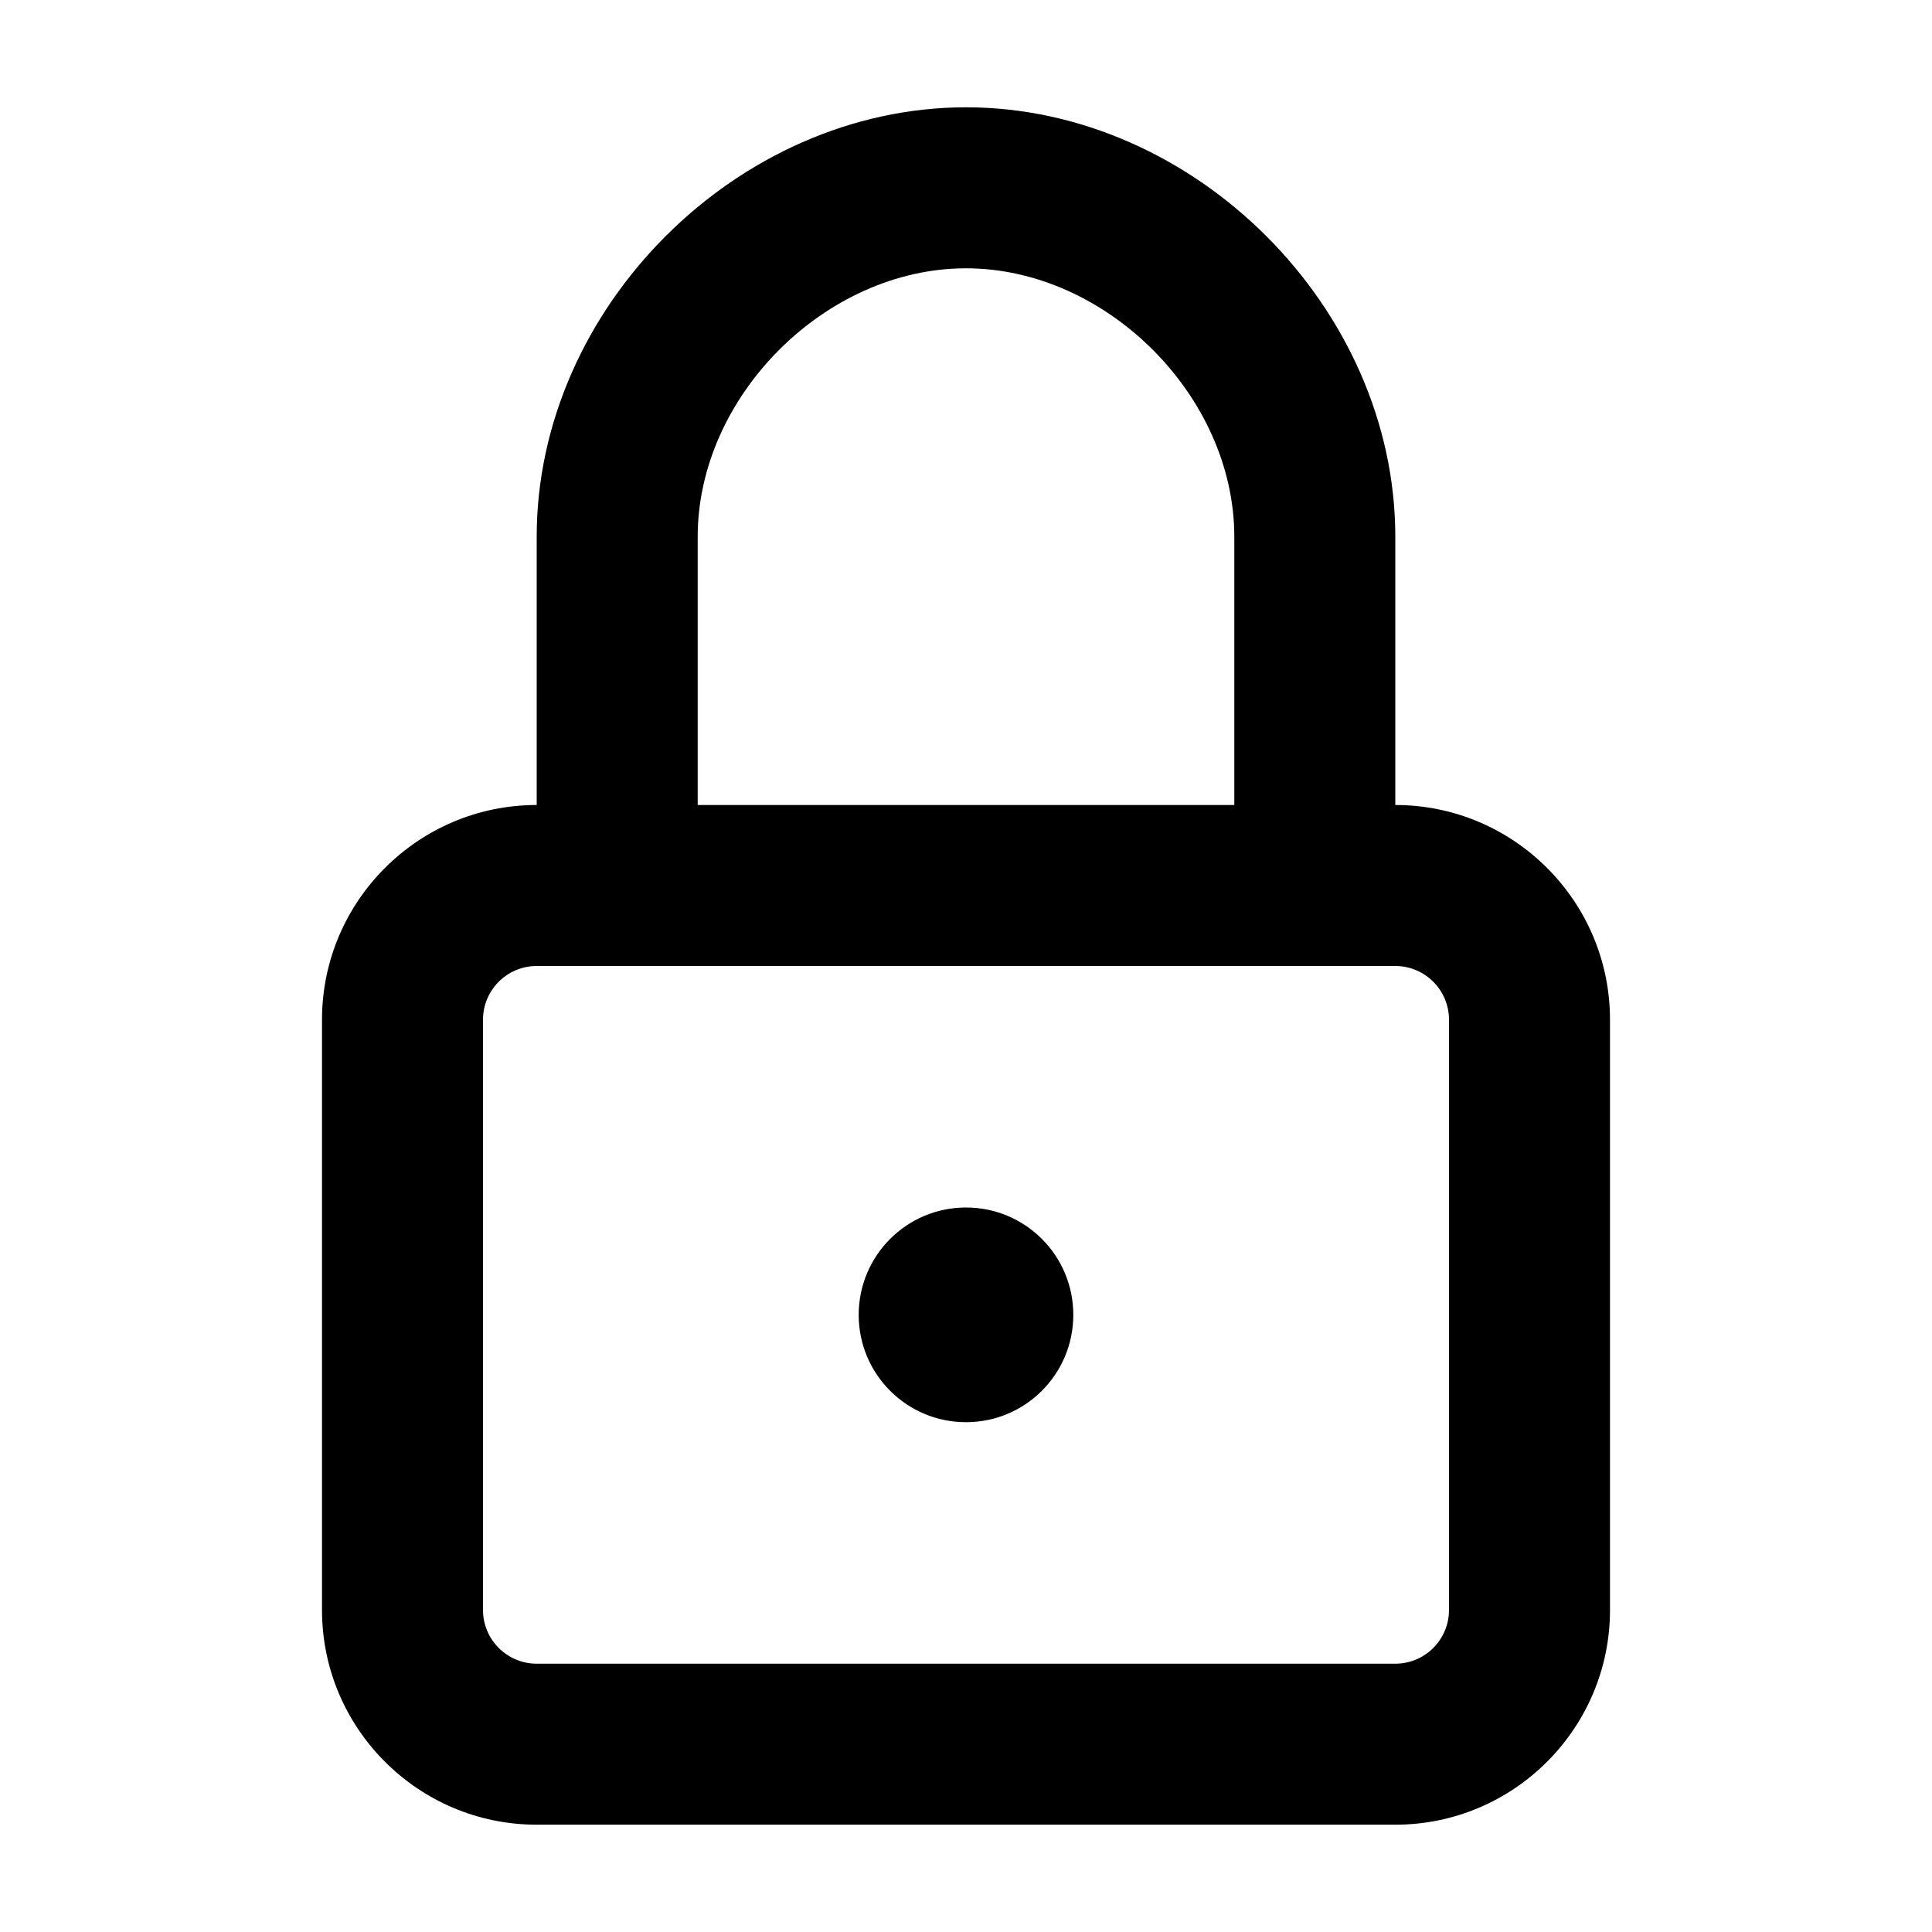
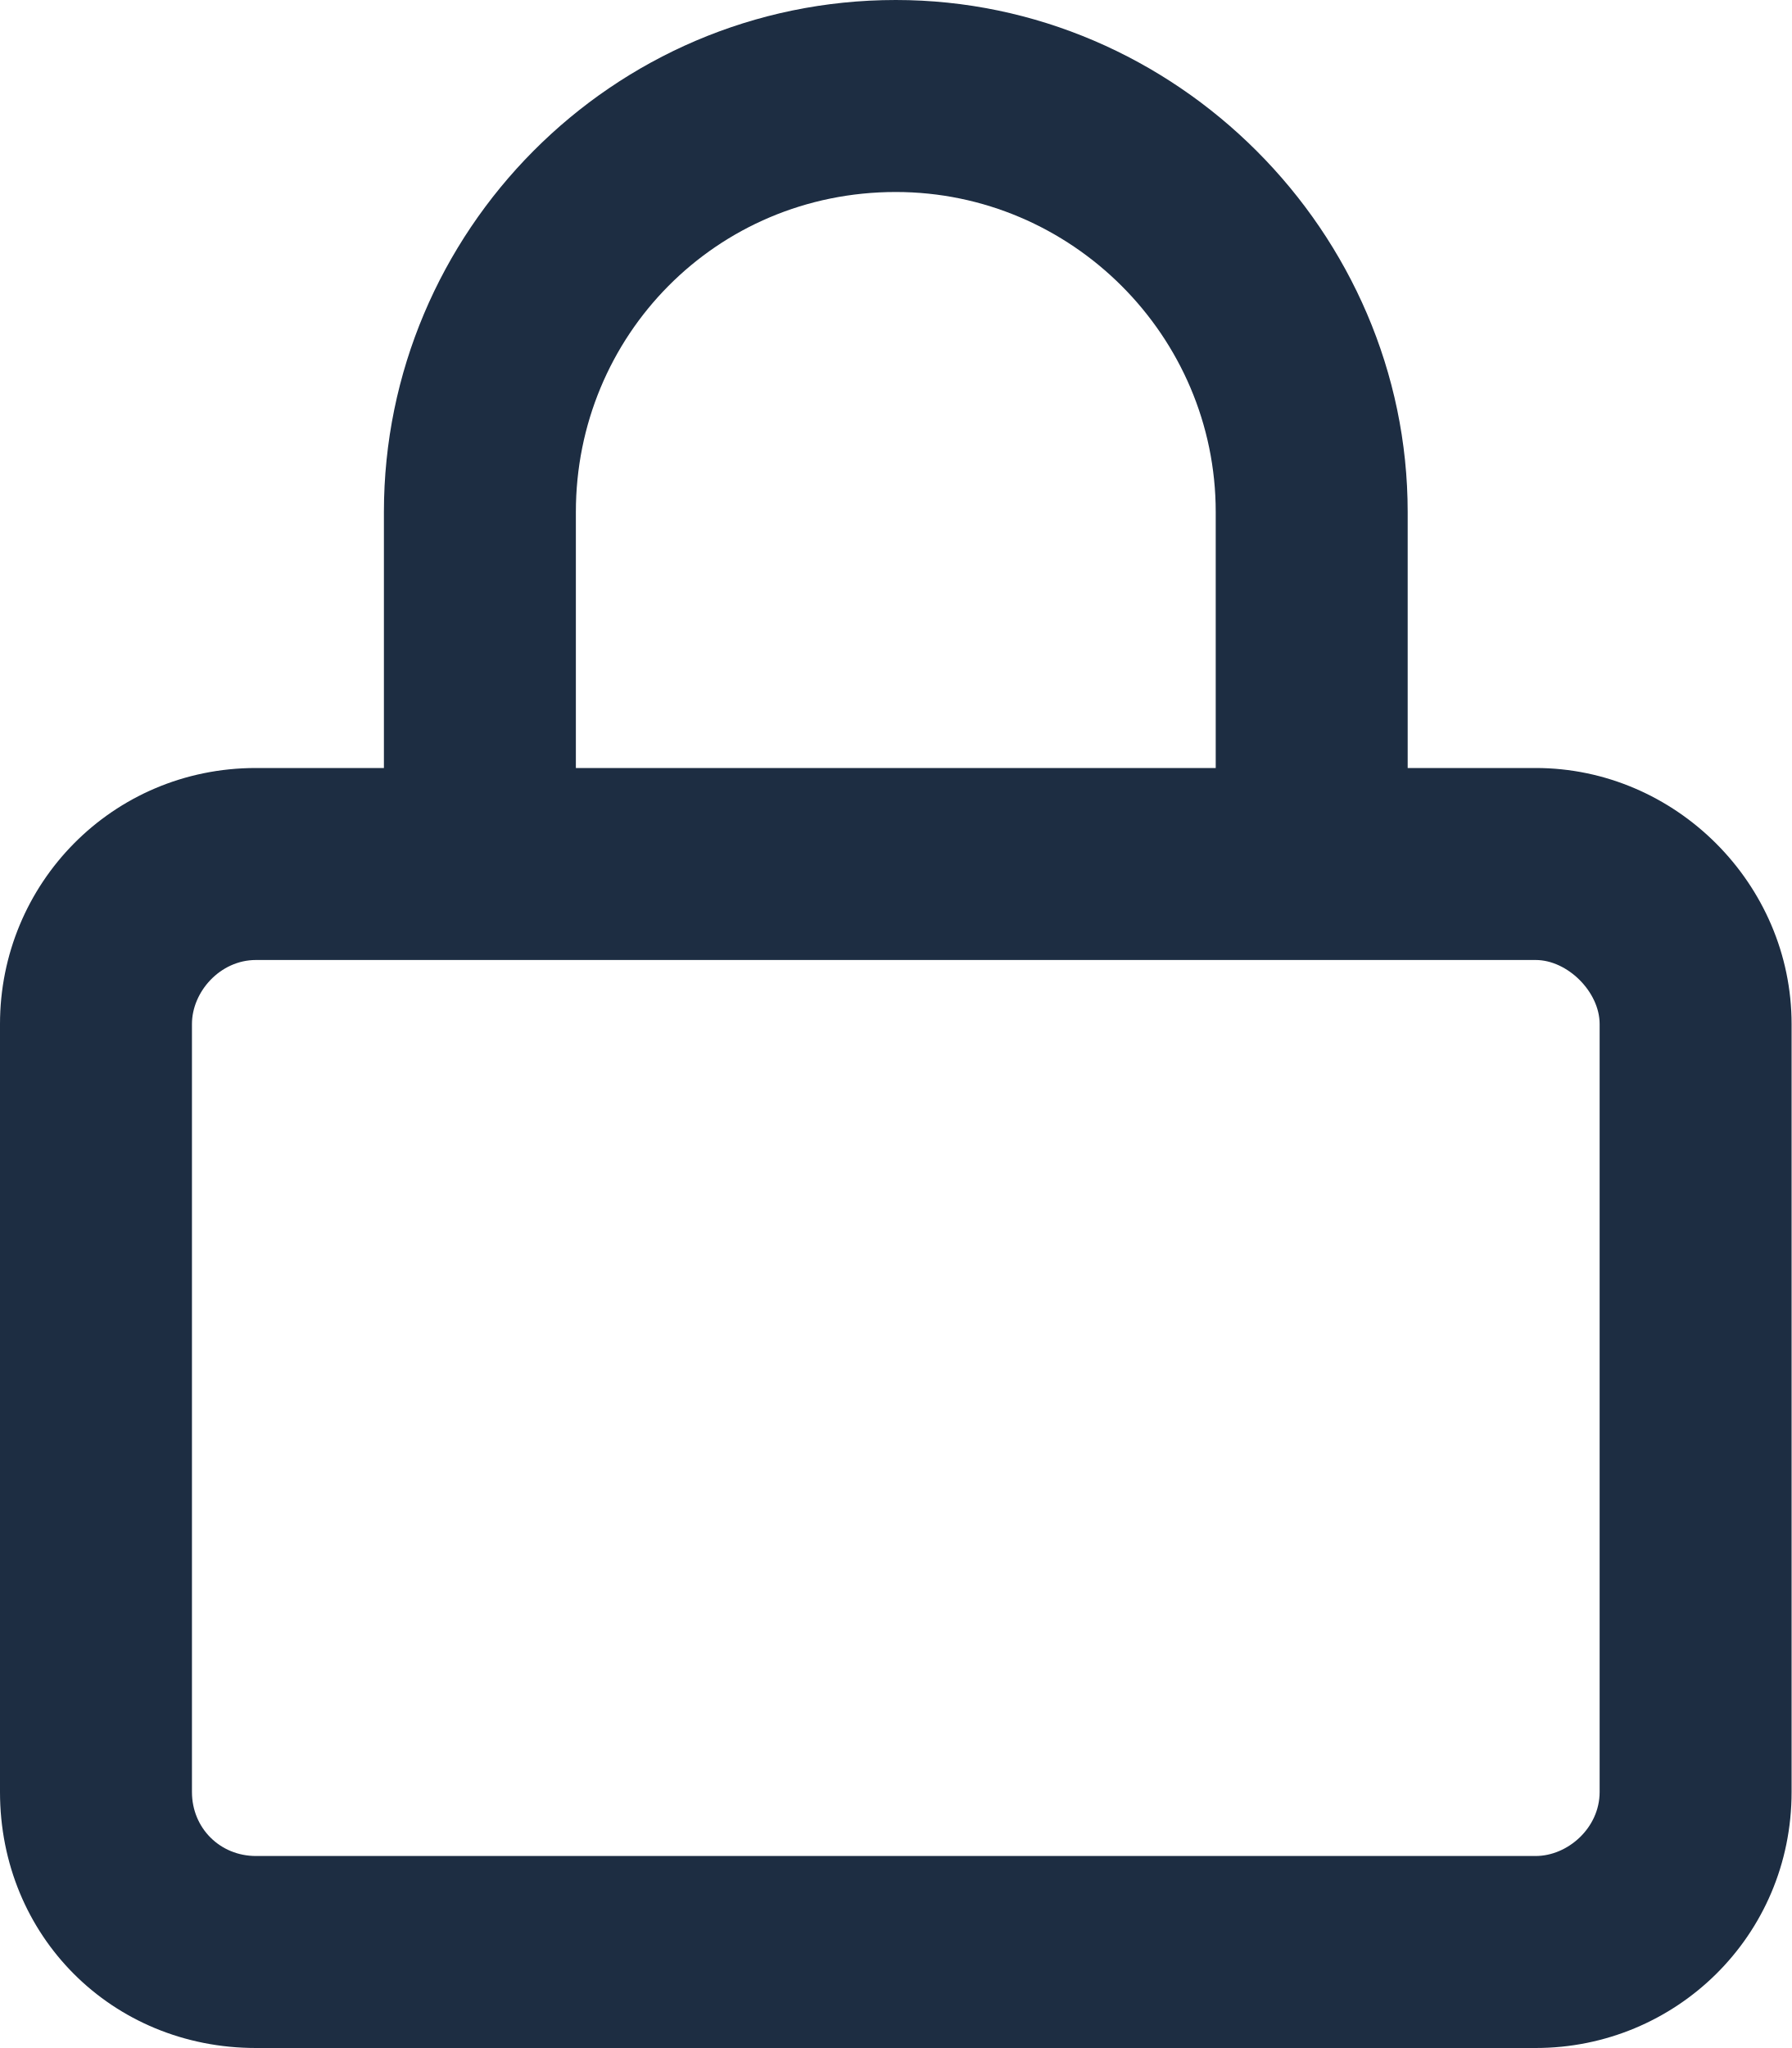
- <svg xmlns="http://www.w3.org/2000/svg" width="24" height="24" viewBox="0 0 24 24" fill="none">
-   <path d="M17.333 10V6.667C17.333 3.825 14.841 1.333 12 1.333C9.159 1.333 6.667 3.825 6.667 6.667V10C5.196 10 4 11.196 4 12.667V20C4 21.471 5.196 22.667 6.667 22.667H17.333C18.804 22.667 20 21.471 20 20V12.667C20 11.196 18.804 10 17.333 10ZM8.667 6.667C8.667 4.922 10.255 3.333 12 3.333C13.745 3.333 15.333 4.922 15.333 6.667V10H8.667V6.667ZM18 20C18 20.368 17.701 20.667 17.333 20.667H6.667C6.299 20.667 6 20.368 6 20V12.667C6 12.299 6.299 12 6.667 12H17.333C17.701 12 18 12.299 18 12.667V20ZM13.333 16.334C13.333 17.07 12.737 17.667 12 17.667C11.263 17.667 10.667 17.07 10.667 16.334C10.667 15.597 11.263 15 12 15C12.737 15 13.333 15.597 13.333 16.334Z" fill="black" />
+ <svg xmlns="http://www.w3.org/2000/svg" width="21" height="24" viewBox="0 0 21 24" fill="none">
+   <path d="M6.75 6V9H14.25V6C14.25 3.938 12.562 2.25 10.5 2.25C8.391 2.25 6.75 3.938 6.75 6ZM4.5 9V6C4.5 2.719 7.172 0 10.5 0C13.781 0 16.5 2.719 16.5 6V9H18C19.641 9 21 10.359 21 12V21C21 22.688 19.641 24 18 24H3C1.312 24 0 22.688 0 21V12C0 10.359 1.312 9 3 9H4.5ZM2.25 12V21C2.25 21.422 2.578 21.75 3 21.75H18C18.375 21.75 18.75 21.422 18.75 21V12C18.75 11.625 18.375 11.25 18 11.25H3C2.578 11.25 2.25 11.625 2.25 12Z" fill="#1D2D42" />
</svg>
